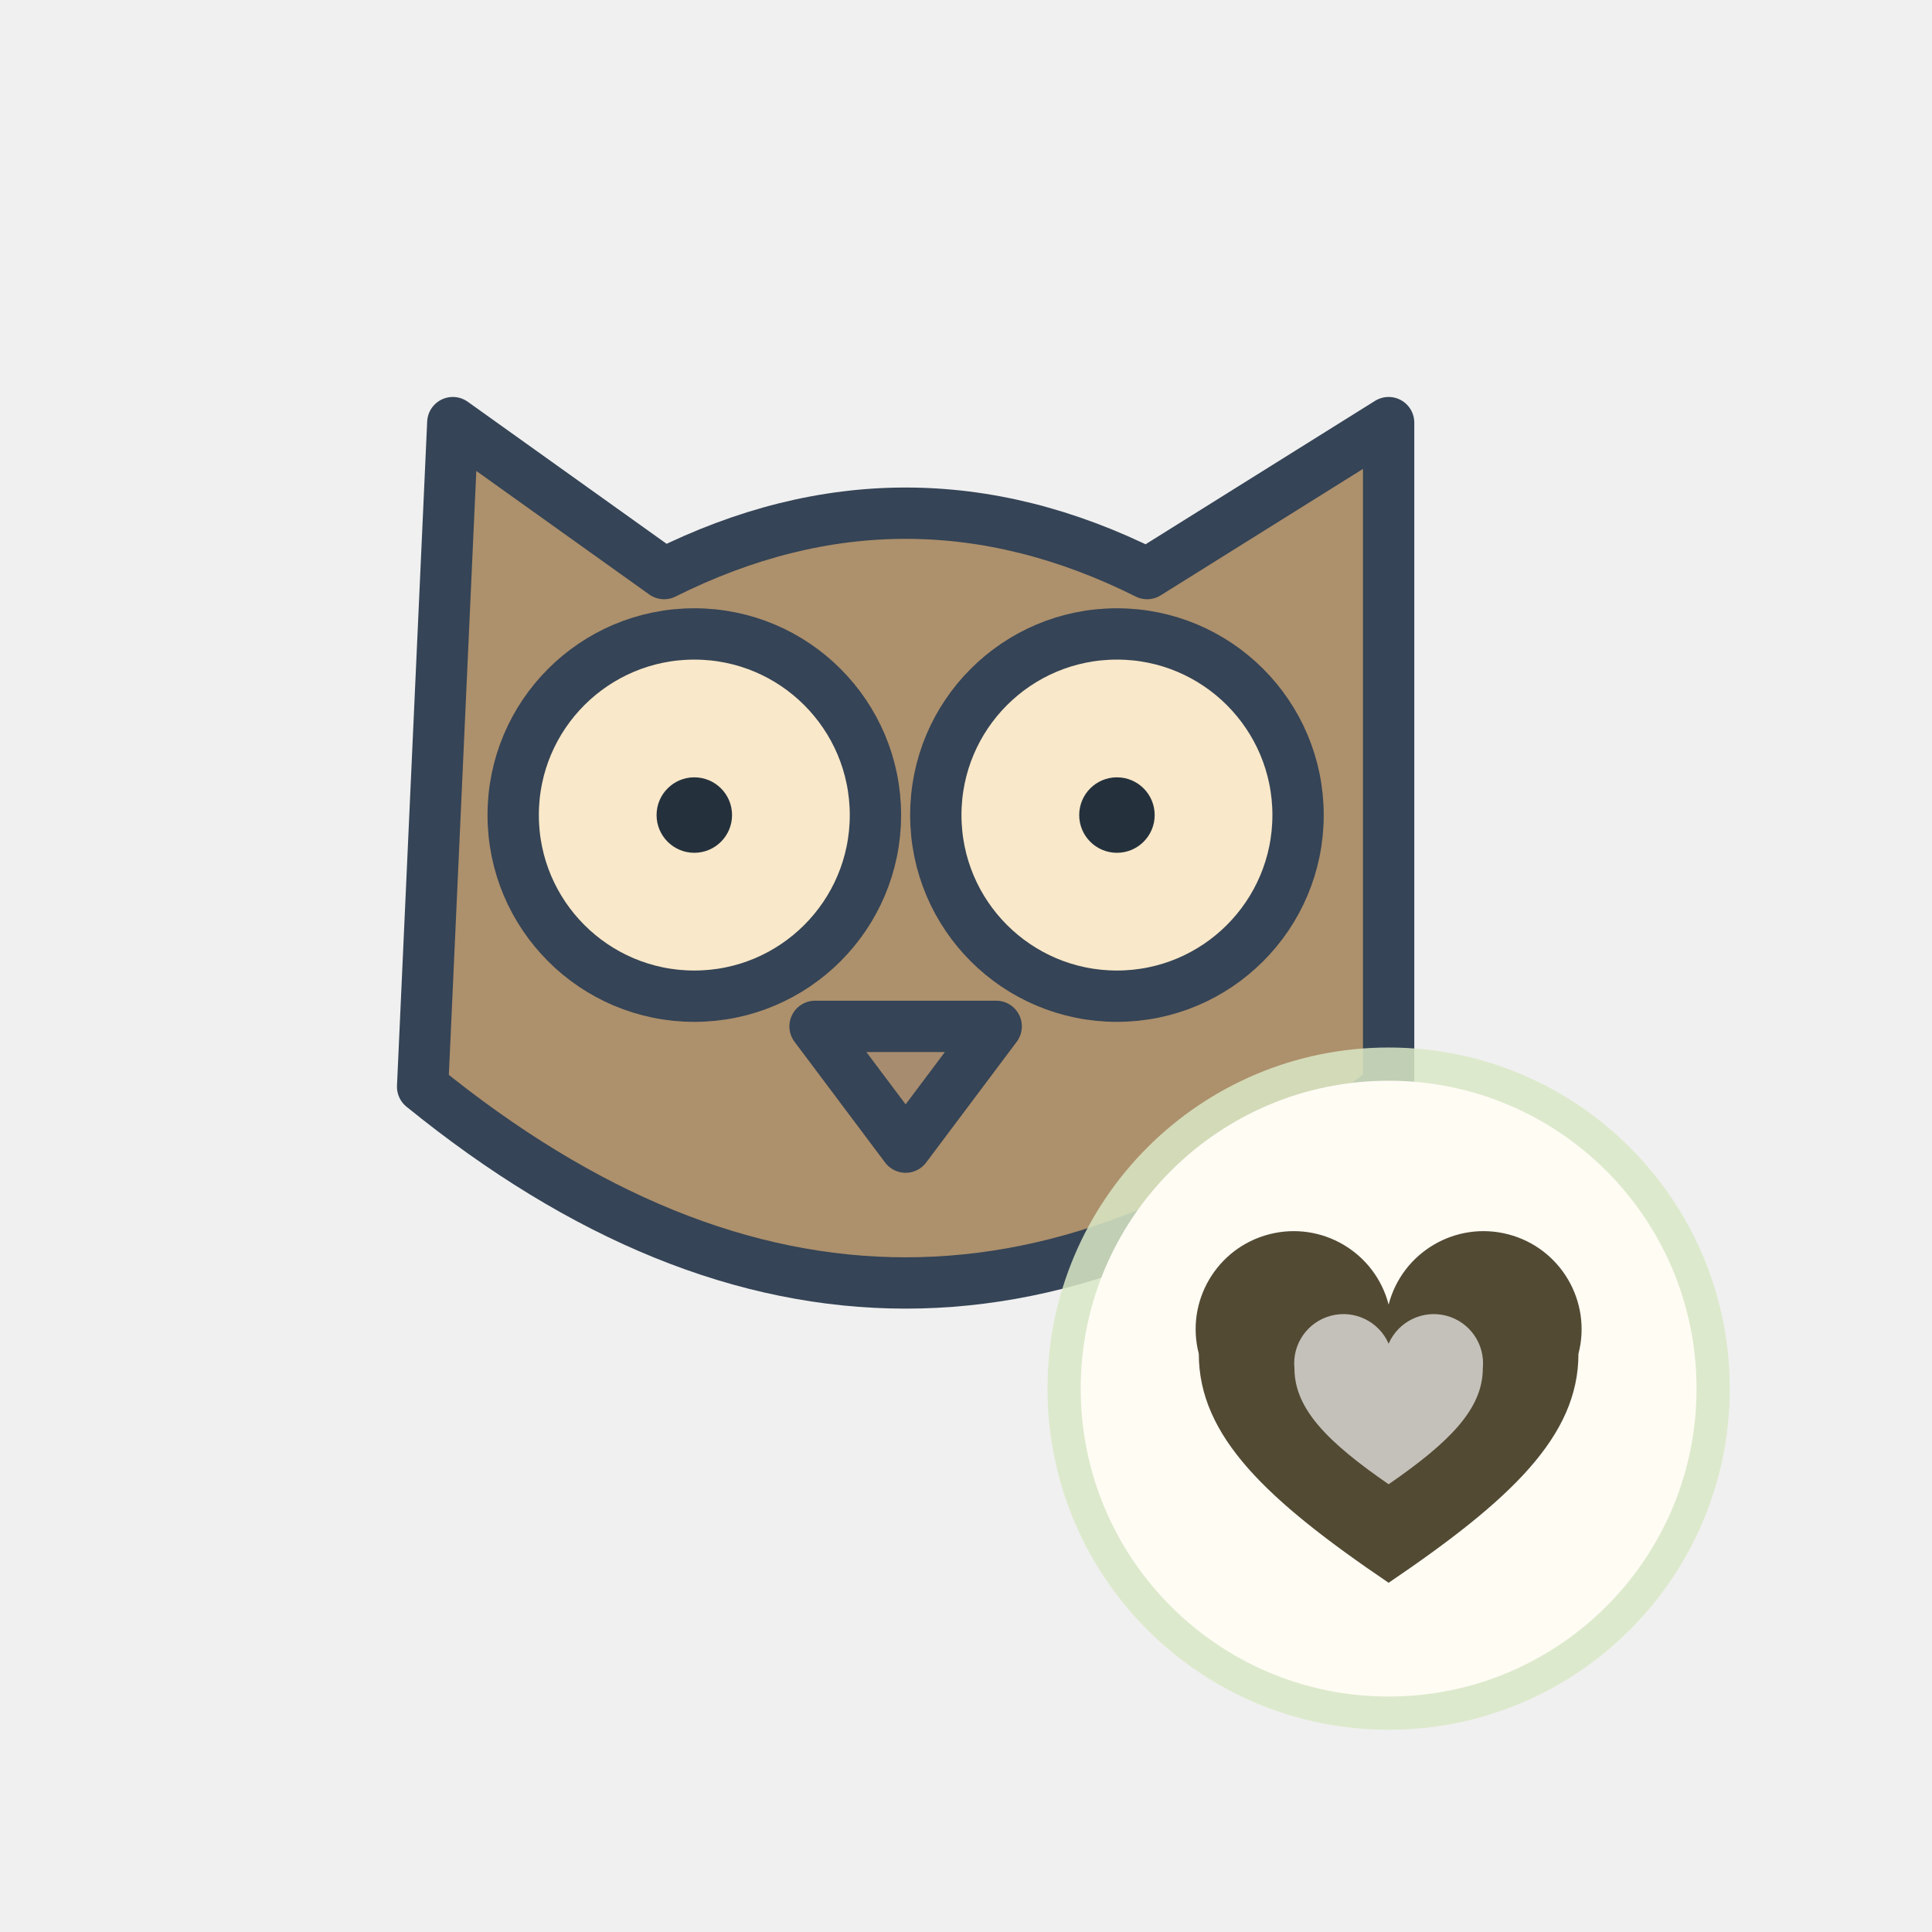
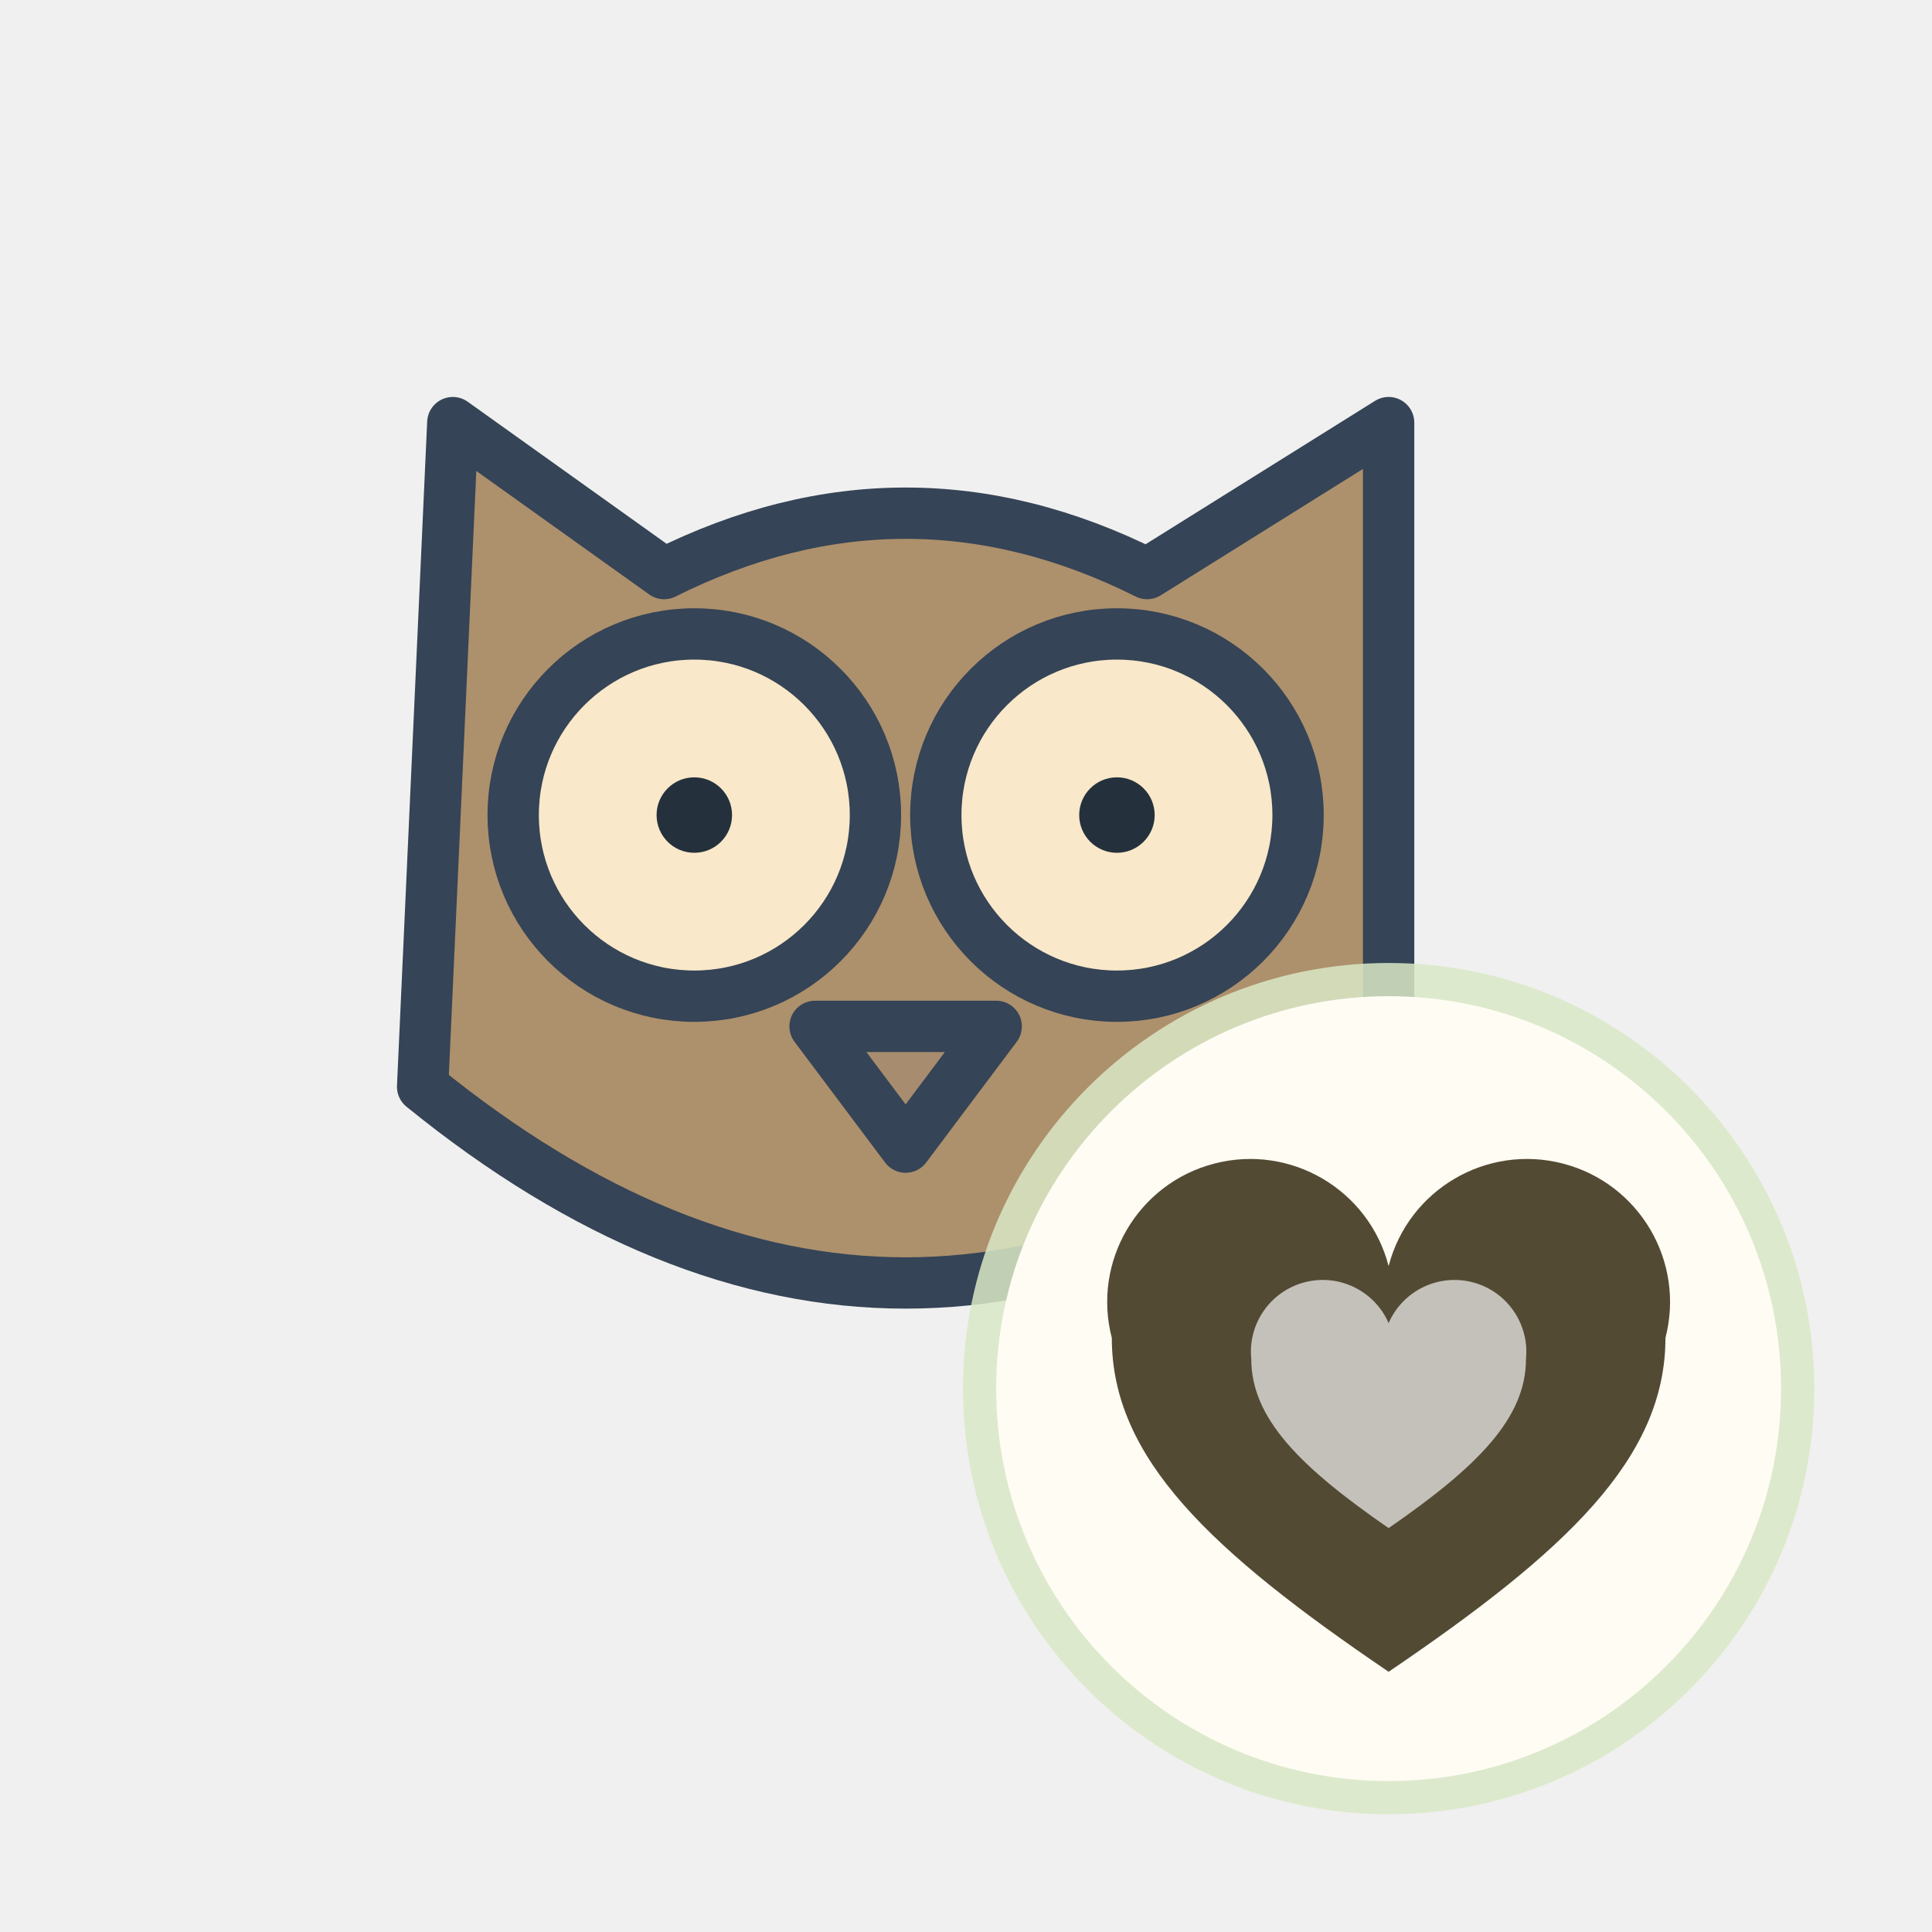
<svg xmlns="http://www.w3.org/2000/svg" viewBox="0 0 64 64" width="64" height="64" role="img" aria-label="little owl — nurse">
  <defs>
    <linearGradient id="d-woodland-nurse" x1="0" y1="0" x2="0.62" y2="1">
      <stop offset="0" stop-color="#F4F3E5" />
      <stop offset="1" stop-color="#D9E8C5" />
    </linearGradient>
  </defs>
  <g stroke="#354456" stroke-width="1.7" stroke-linejoin="round" stroke-linecap="round">
    <path d="M15 14L22 19Q30 15 38 19L46 14V36Q30 49 14 36Z" fill="#AD906C" />
    <circle cx="23" cy="27" r="6" fill="#F9E8C9" />
    <circle cx="37" cy="27" r="6" fill="#F9E8C9" />
    <circle cx="23" cy="27" r="1.25" fill="#24313d" stroke="none" />
    <circle cx="37" cy="27" r="1.25" fill="#24313d" stroke="none" />
    <path d="M27 34L30 38L33 34Z" fill="#A78C6F" />
  </g>
-   <circle cx="46" cy="46" r="11.3" fill="#D9E8C5" fill-opacity=".85" />
-   <circle cx="46" cy="46" r="10.2" fill="#FFFCF4" />
-   <g transform="translate(38.32 38.32) scale(0.48)">
+   <circle cx="46" cy="46" r="14.1" fill="#D9E8C5" fill-opacity=".85" />
+   <circle cx="46" cy="46" r="13" fill="#FFFCF4" />
+   <g transform="translate(34.8 34.8) scale(0.7)">
    <path d="M16 29.4C7.6 23.7 2.9 19.3 2.9 13.6A6.7 6.7 0 0 1 16 10.2a6.7 6.7 0 0 1 13.1 3.4c0 5.7-4.7 10.1-13.1 15.8Z" fill="#534A34" />
    <path d="M16 22.6c-4.2-2.9-6.5-5.2-6.5-8a3.4 3.4 0 0 1 6.5-1.7 3.4 3.4 0 0 1 6.5 1.7c0 2.8-2.3 5.1-6.5 8Z" fill="#fff" fill-opacity=".66" />
  </g>
</svg>
